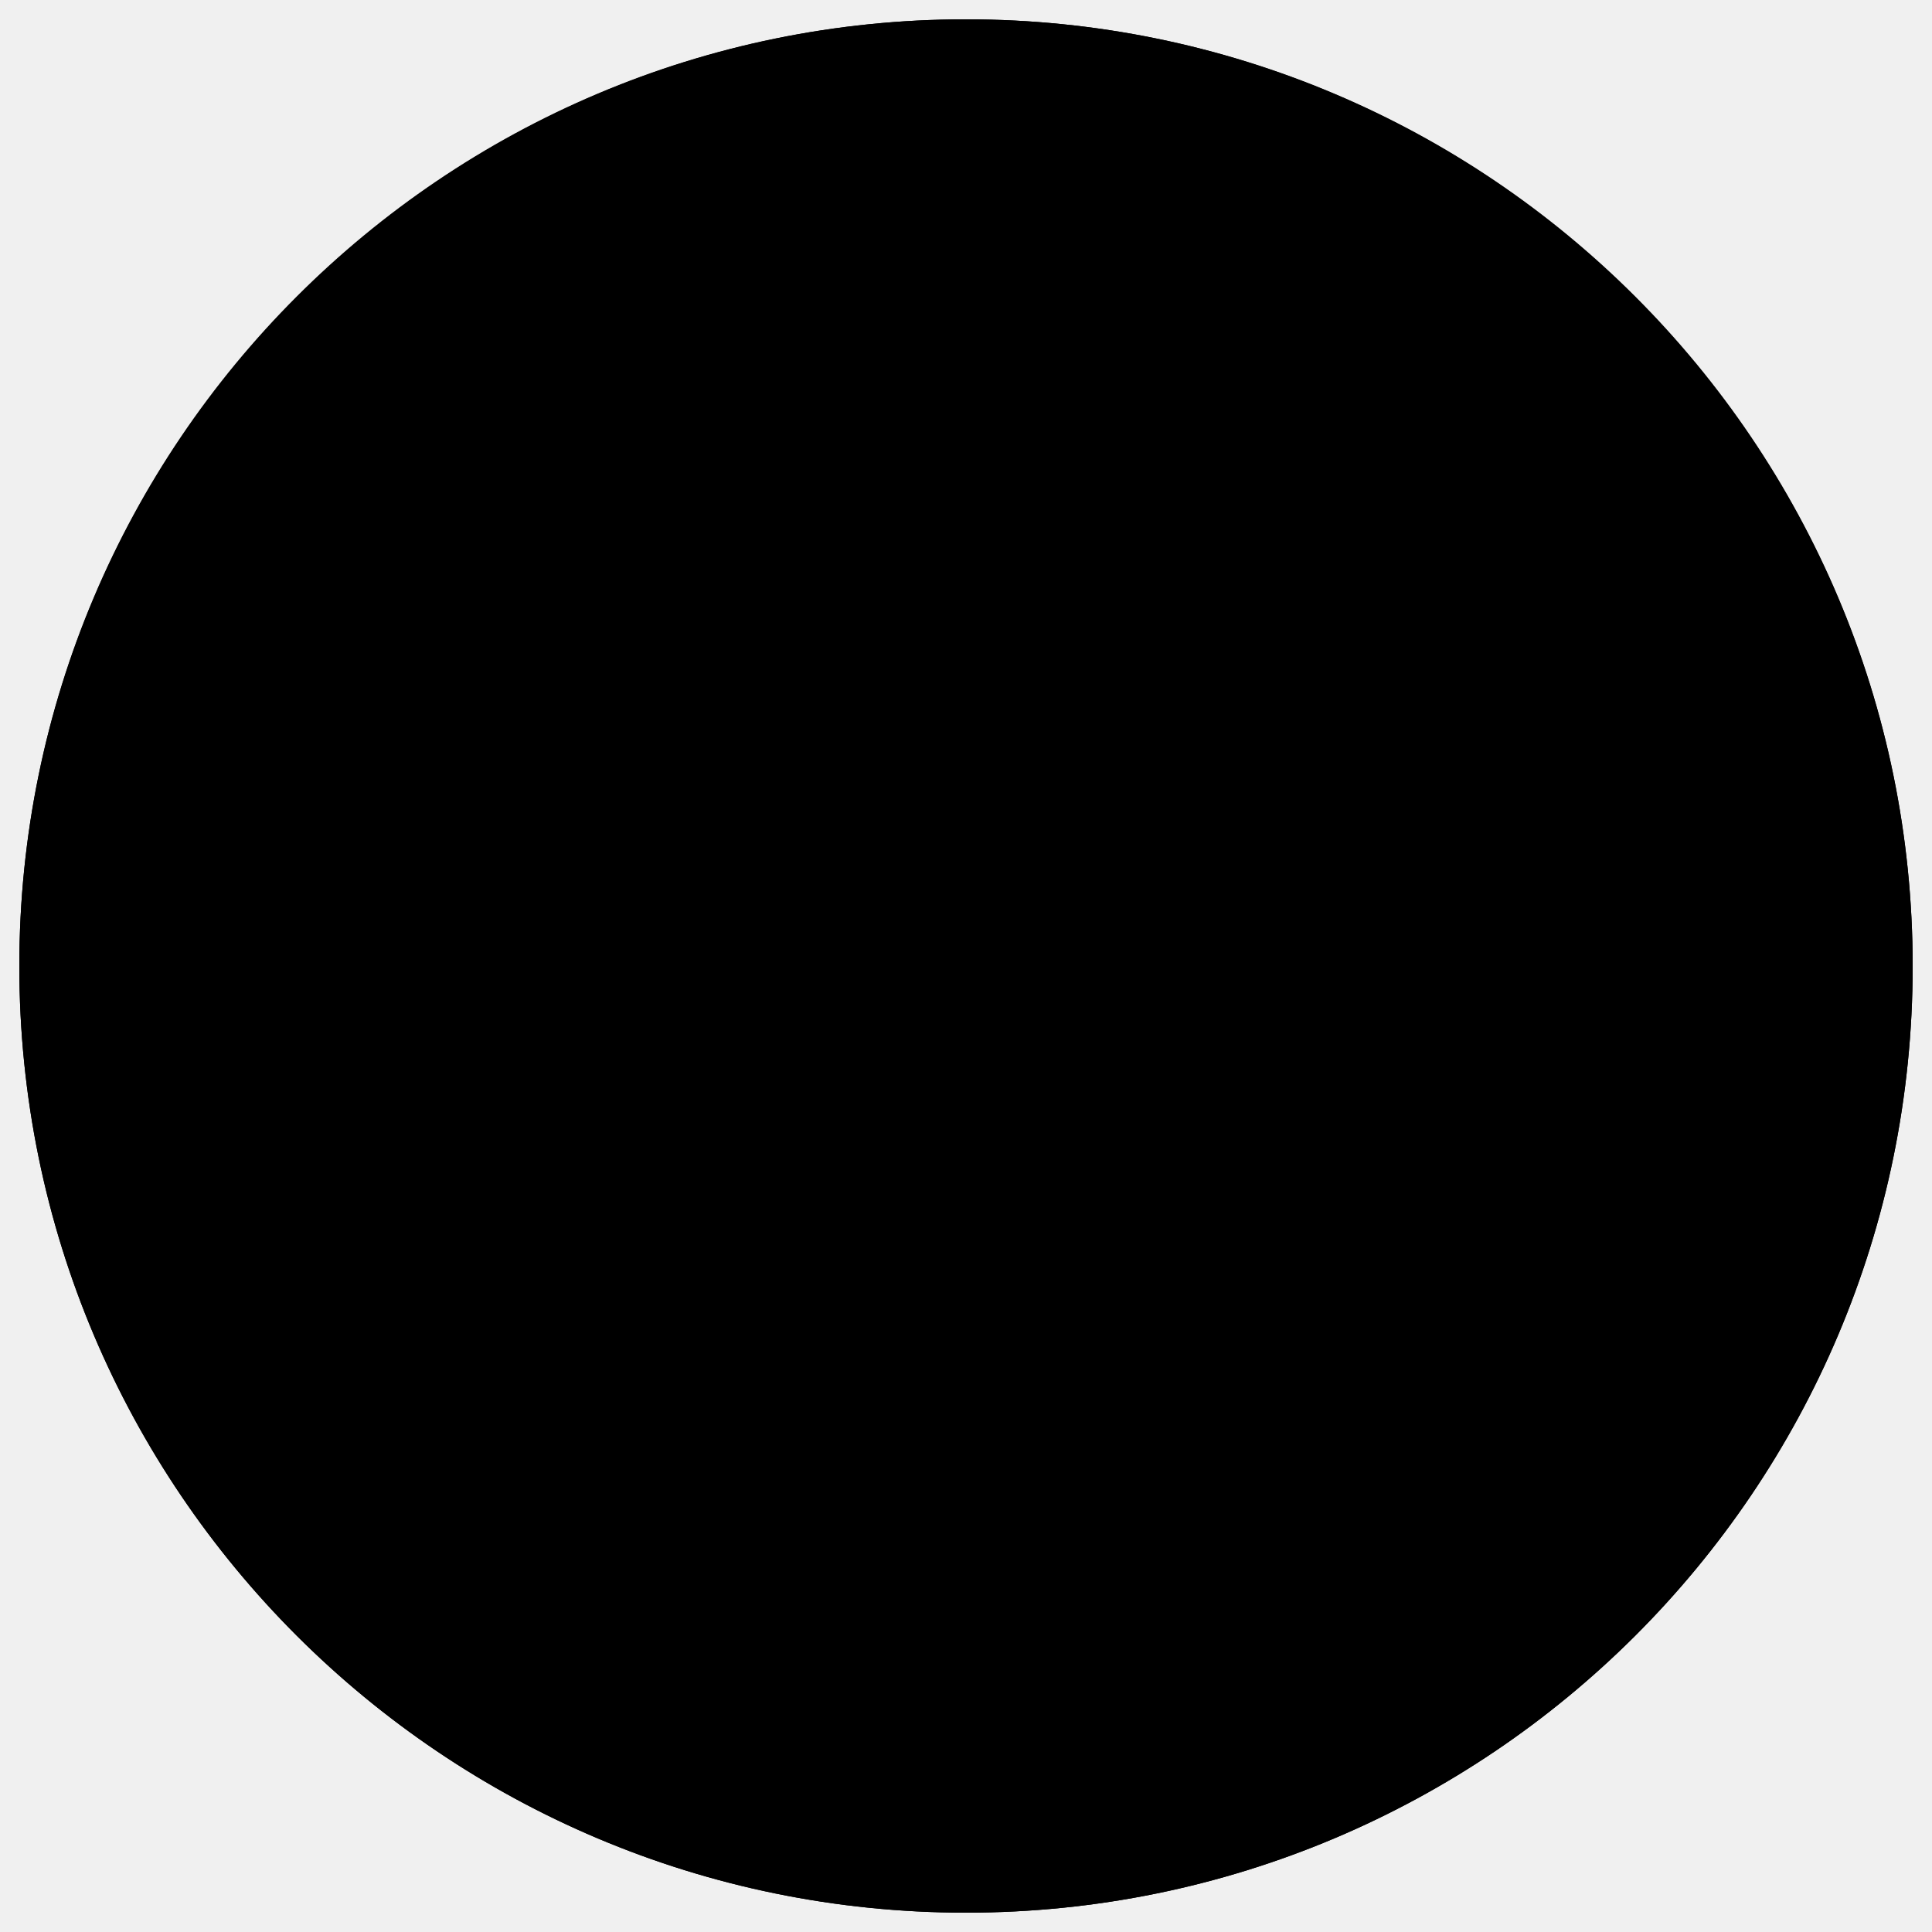
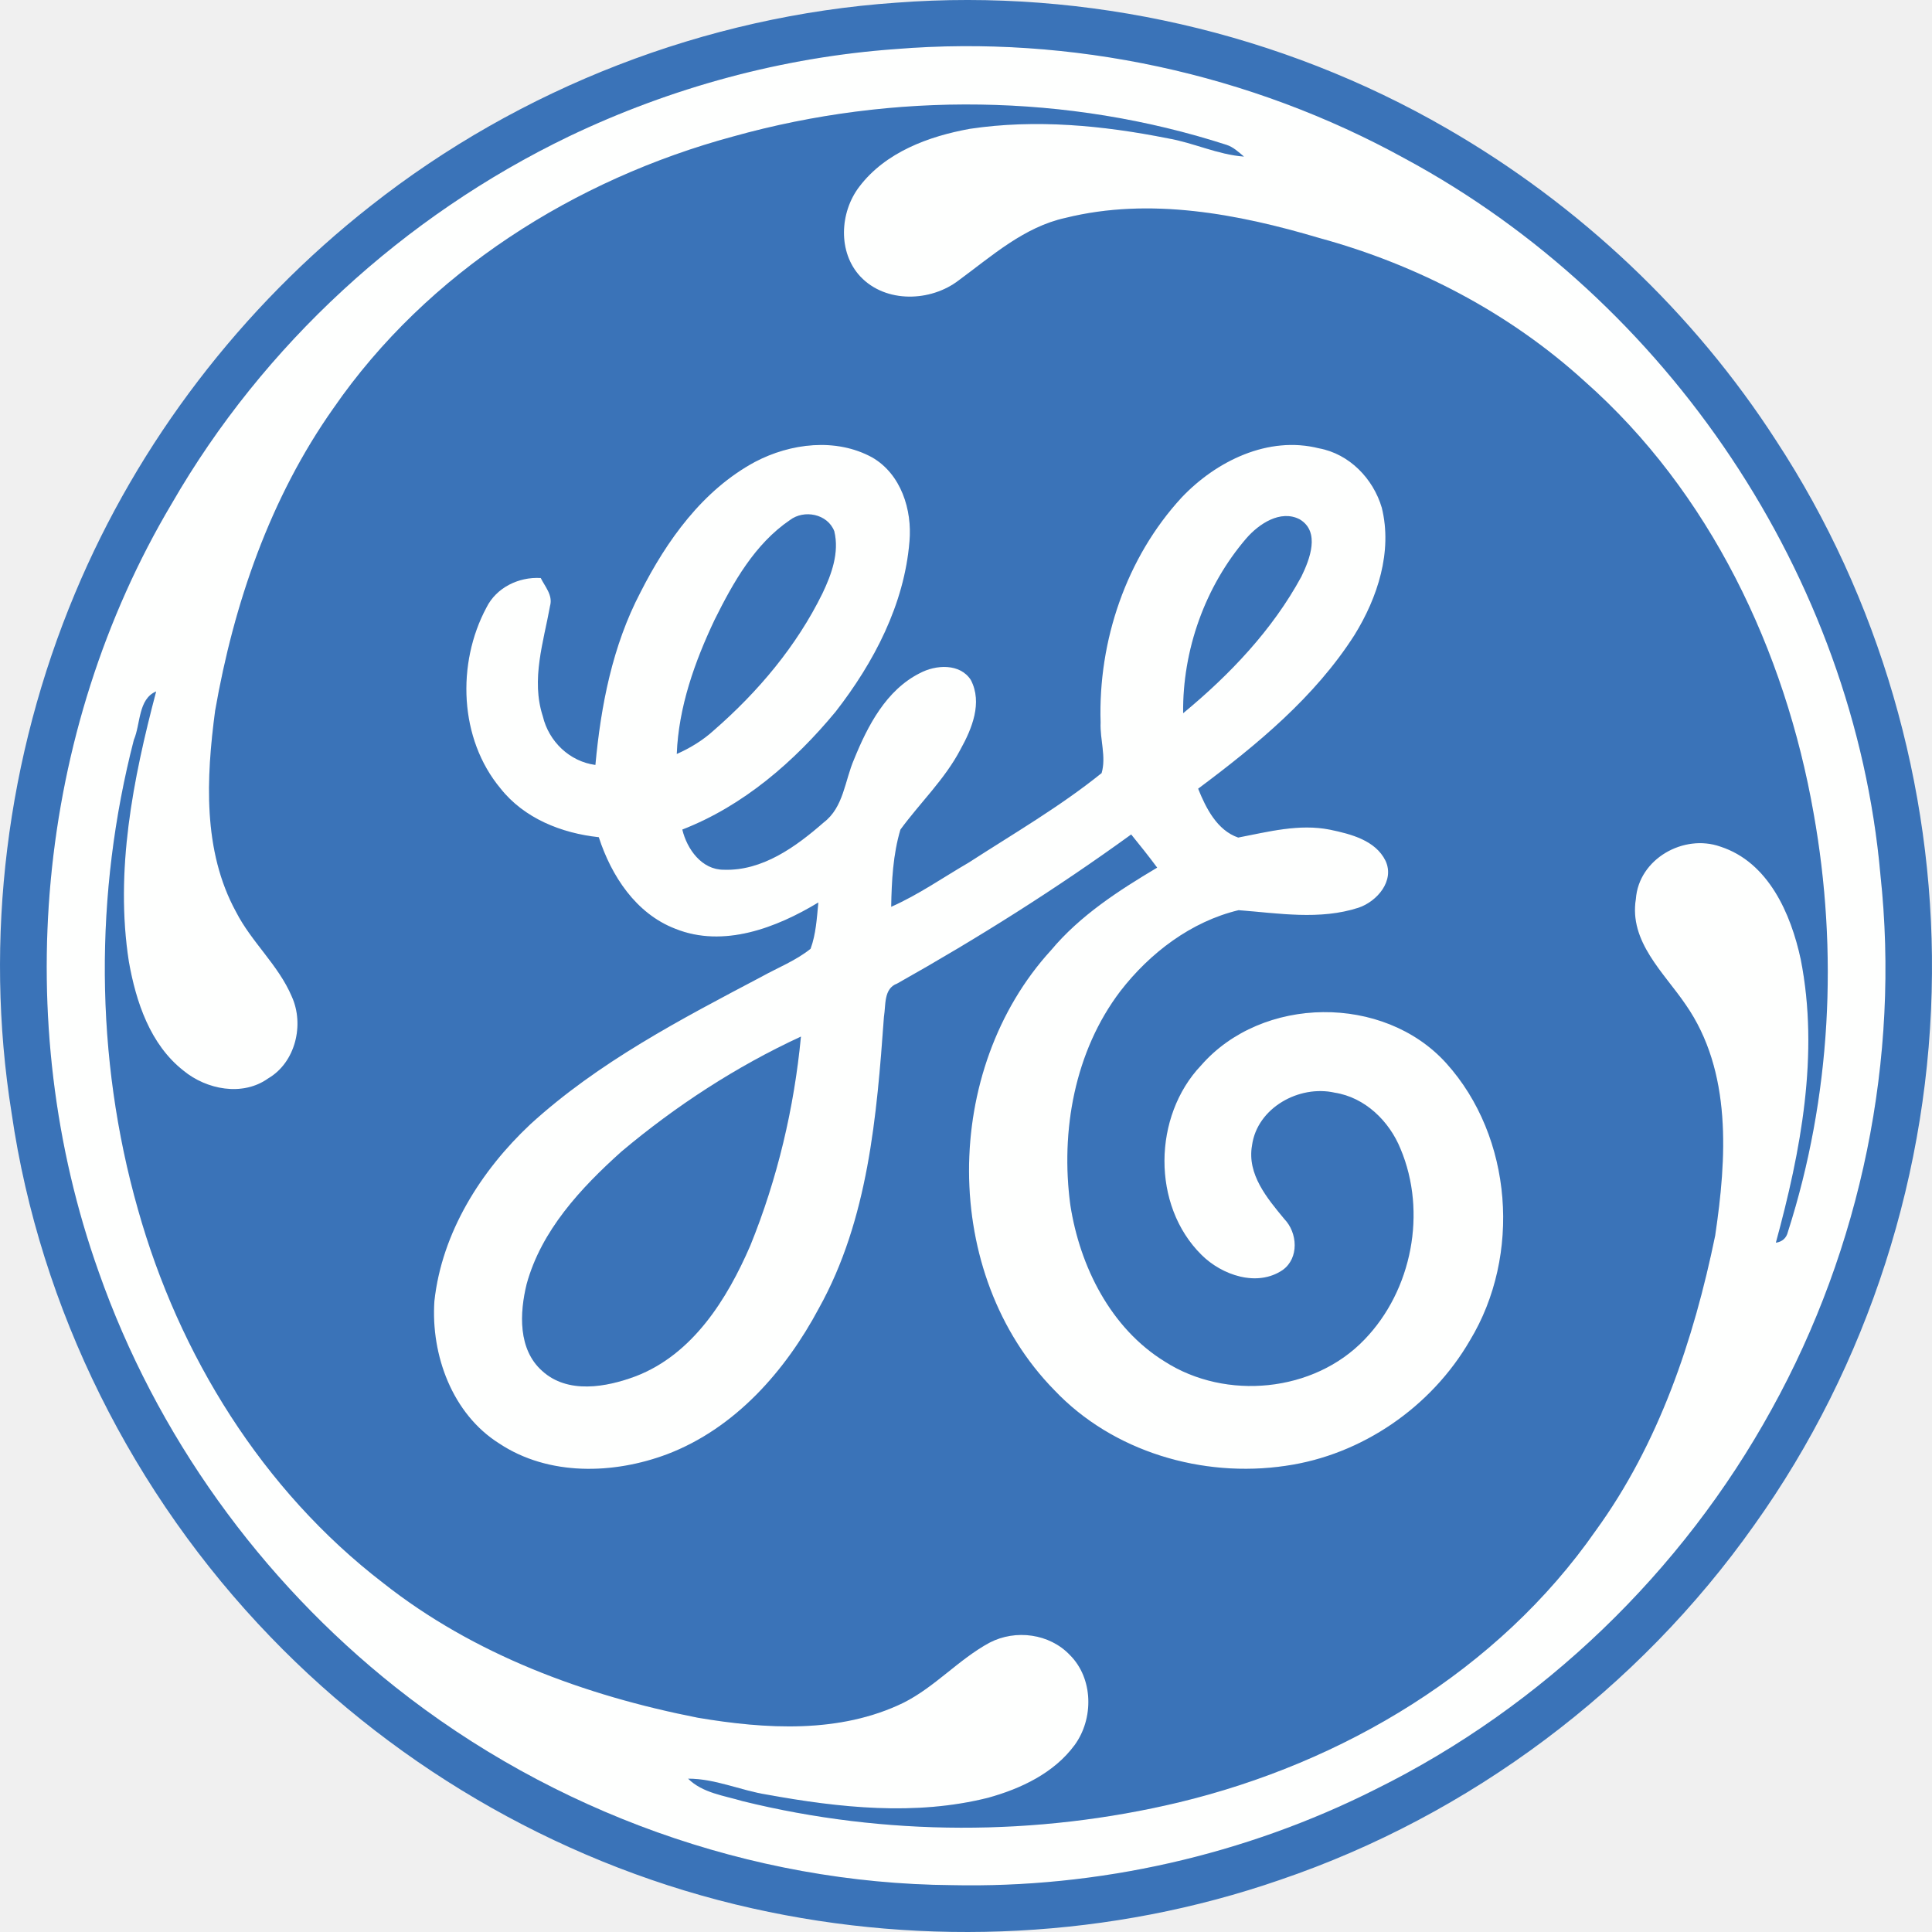
- <svg xmlns="http://www.w3.org/2000/svg" version="1.1" id="svg2" x="0px" y="0px" width="500px" height="500px" viewBox="0 0 500 500" style="enable-background:new 0 0 500 500;" xml:space="preserve">
-   <style type="text/css">
- 	.st0{fill:#FFFFFF;}
- 	.st1{fill:#3B73B9;}
- </style>
-   <g id="g10" transform="matrix(1, 0, 0, 1, 0, 0)">
-     <g id="g12" transform="scale(0.1,0.1)">
-       <path id="path14" className="st0" d="M2499.8,4950C3853.2,4950,4950,3853.2,4950,2500.2    C4950,1147.2,3853.2,50,2499.8,50C1146.8,50,50,1147.2,50,2500.2C50,3853.2,1146.8,4950,2499.8,4950" />
-       <path id="path16" className="st1" d="M3049.6,1862.1c0-278.6,188.6-548.8,291.5-497.9    C3458.4,1423,3253.2,1685.4,3049.6,1862.1 M1767.1,1963.6c0-224,221-649.6,356-604.6C2282.7,1412.2,1990.9,1841.5,1767.1,1963.6     M1543,3565.6c-101.6,4.6-169.6-60.4-169.6-168.9c0-291.5,404.5-570,710-719.5C2029.2,3084.2,1891.7,3549.9,1543,3565.6     M3409.2,2615.7c-230.7,0-407,169.7-407,373.2c0,169.7,102,305.4,237.3,305.4c47.9,0,95.3-27.3,95.3-87.9    c0-88.7-117-110-108.2-241.9c5.9-87,87.9-145.2,169.3-145.2c162.7,0,238.8,157.7,238.8,320.4c-6.6,251.3-191.6,425.8-408.4,425.8    c-285.2,0-468.4-271.2-468.4-563.1c0-434.6,285.2-604.2,434.6-644.7c1.4,0,390.2,69.1,378.1-102.3    c-5.6-75.4-117.7-104.4-198.7-107.5c-90.1-3.5-181.1,28.9-181.1,28.9c-47.2-24-80-70.9-100.3-124.9    c278.3-210.6,475.1-414,475.1-644.8c0-122.1-81.6-230.7-237.7-230.7c-278.3,0-488.7,352.9-488.7,671.9c0,54.1,0,108.6,14,156    c-176.6,128.8-307.9,209.1-545.2,351.6c0-29.7,6.2-106.4,26.2-205.6c81.3-88.3,193-220.6,193-322.5c0-47.4-26.9-88.3-81.7-88.3    c-135.5,0-237.1,203.8-264.3,346.3c-61.1,75-183.3,170-285.3,170c-81.3,0-108.6-74.7-115.5-102c258-88.3,577-441.2,577-760.2    c0-67.7-27.2-217.2-230.7-217.2c-305.4,0-563,454.9-563,807.4c-108.9,0-149.4-115.2-149.4-203.5c0-88.4,33.9-176.3,33.9-203.6    c0-27.2-13.6-61-54.5-61c-101.6,0-162.7,135.7-162.7,291.8c7,217.2,149.4,353.3,339.3,366.6c27.2,129.1,142.4,251.3,284.8,251.3    c88.4,0,196.9-27.2,271.6-94.9c-6.6,47.4-13.2,88.3-20.2,128.8c-298.8,156.4-516,264.9-712.8,441.3    c-155.7,142.7-244,332.6-244,481.7c0,203.9,128.8,393.8,393.4,393.8c312,0,549.8-251,665.3-597.3    c54.1-162.7,75.8-399.7,89.7-617.2c311.8-176.7,459.8-278.5,622.8-394.1c20.3,33.9,40.8,61,67.7,81.3    c-142.4,74.7-481.7,285.2-481.7,780.5c0,352.9,237.3,746.7,705.9,746.7c386.8,0,651.4-319.1,651.4-624.6    C3864.1,2873.4,3708,2615.7,3409.2,2615.7 M4576.1,3198.7c-1,2.1-4.8,4.9-12.5,2.4c-6-2.1-7.3-4.9-7.3-8.8    c0.3-3.8,82-245.4,81.3-522.2c-0.7-299.2-122.1-482.5-277.8-482.5c-95.3,0-163.1,68.1-163.1,170.1    c0,183.2,223.8,196.9,223.8,597.2c0,162.7-33.9,318.8-87.9,488.4c-251.4,848.2-1052.2,1242-1832.3,1242    c-359.9,0-615.5-74-691.5-108.1c-3.1-1.8-6-7.7-3.5-13.7c1.7-4.5,7-8,10.1-6.6c30.8,11.9,250.3,81,521.9,81    c298.5,0,475.1-122.1,475.1-271.6c0-94.9-74.7-169.6-169.6-169.6c-183.3,0-197.2,230.7-590.7,230.7c-169.6,0-319-33.9-495.3-88.4    C715,4081.2,314.3,3287.4,314.6,2500.2c0.3-383.6,107.9-689.1,109.6-691.9c1.4-2,6.2-4.2,12.1-2c6,2,7.3,6.9,7,8.7    c-9.7,31.8-81,250.7-81,522.3c0,298.8,122.1,475.1,278.2,475.1c88,0,162.7-67.7,162.7-162.7c0-183.5-224.1-203.8-224.1-597.5    c0-169.7,34.2-319.1,88.3-495.4c258-841.6,1052.2-1236,1832.7-1242.1c362.7-2.8,680,105.8,692.2,115.5c2.1,1.8,4.2,6.4,2.1,11.9    c-2.9,6.6-7.1,7.3-9.1,6.9c-3.8-0.3-210.2-86.6-522.6-86.6c-291.8-0.3-475.1,121.9-475.1,278.2c0,88,68.1,162.7,169.6,162.7    c183.3,0,196.9-223.8,590.7-223.8c169.2,0,318.7,33.5,495,88c848.6,257.9,1234.7,1058.7,1242,1832.6    C4688.9,2896.4,4577.2,3196.2,4576.1,3198.7 M2500.2,165.5c-1289.5,0-2334.6,1044.8-2334.6,2334.6    c0,1289.5,1045.1,2334.3,2334.6,2334.3c1289.2,0,2334.3-1044.8,2334.3-2334.3C4834.5,1217.3,3789.4,165.5,2500.2,165.5     M2500.2,4950C1149.6,4950,50,3857.4,50,2500.2C50,1149.2,1149.6,50,2500.2,50C3850.4,50,4950,1149.2,4950,2500.2    C4950,3857.4,3850.4,4950,2500.2,4950" />
-     </g>
+ <svg xmlns="http://www.w3.org/2000/svg" width="2500" height="2500" viewBox="7.012 10.218 330.943 330.946">
+   <g fill="#fefffe">
+     <path d="M160.47 18.62c30.059-2.45 60.799 4.21 87.2 18.76 45.02 24.26 76.92 71.58 81.45 122.65 3.409 31.47-3.31 63.899-18.62 91.579-15.32 27.881-39.29 50.971-67.82 65.091-22.39 11.29-47.59 16.99-72.669 16.439-34.35-.29-68.36-12.58-95.25-33.91C51.62 280.87 33.72 255.99 23.92 228.1 8.64 185.21 13.14 135.63 36.45 96.45c15.65-27.16 39.78-49.26 68-62.86 17.54-8.39 36.62-13.58 56.02-14.97m-27.85 14.97c-27.11 7.32-52.42 23.27-68.5 46.57-10.83 15.32-17.06 33.46-20.26 51.82-1.52 11.46-2.15 23.96 3.58 34.43 2.65 5.2 7.28 9.13 9.56 14.529 2.17 4.791.63 11.271-4.04 14-4.38 3.141-10.57 1.94-14.53-1.33-5.71-4.479-8.13-11.789-9.35-18.689-2.41-15.54.72-31.26 4.68-46.26-3.1 1.29-2.65 5.58-3.82 8.3-6.77 26.25-6.72 54.31.7 80.42 7.01 24.94 21.32 48.101 41.98 63.979 15.56 12.311 34.63 19.311 53.93 23.101 11.64 1.96 24.3 2.74 35.21-2.56 5.41-2.71 9.46-7.431 14.759-10.301 4.461-2.319 10.271-1.56 13.76 2.12 4.031 4.021 4.101 10.91.82 15.41-3.539 4.82-9.24 7.5-14.869 9.05-12.42 3.11-25.411 1.71-37.84-.55-4.55-.72-8.86-2.74-13.51-2.729 2.49 2.46 6.14 2.89 9.35 3.85 24.39 6.01 50.28 6.05 74.709.21 28.111-6.76 54.711-22.58 71.41-46.55 10.82-14.88 16.78-32.66 20.461-50.52 1.959-13.19 2.949-28.101-5.061-39.601-3.73-5.49-9.721-10.77-8.52-18.1.51-6.85 8.18-11.18 14.479-8.95 8.229 2.67 12.08 11.49 13.761 19.31 3.199 16.2.02 32.851-4.261 48.54 1.12-.17 1.81-.8 2.069-1.88 7.381-23.04 8.66-47.89 4.4-71.67-4.89-27.87-17.77-55.05-39.199-73.98-12.86-11.73-28.711-20-45.471-24.57-13.959-4.15-29.07-7.021-43.48-3.45-7.09 1.55-12.6 6.52-18.279 10.69-4.81 3.71-12.51 3.96-16.85-.63-3.91-4.16-3.55-11.04-.18-15.42 4.479-5.9 11.89-8.63 18.95-9.9 11.27-1.68 22.79-.58 33.91 1.64 4.41.76 8.529 2.79 13.02 3.12-.93-.78-1.84-1.65-3.02-2.02-27.198-8.779-56.958-9.109-84.458-1.429z" />
+     <path d="M136.34 89.34c6.08-3.2 13.85-4.16 20.05-.78 4.96 2.84 6.9 8.99 6.41 14.42-.88 10.78-6.09 20.72-12.64 29.14-7.08 8.56-15.81 16.14-26.27 20.2.8 3.34 3.32 6.899 7.1 6.88 6.62.24 12.36-3.94 17.12-8.1 3.42-2.6 3.6-7.15 5.2-10.82 2.33-5.74 5.5-11.86 11.28-14.76 2.71-1.44 6.85-1.72 8.72 1.17 2.04 3.9.19 8.37-1.77 11.9-2.68 5.12-6.92 9.13-10.29 13.74-1.27 4.28-1.5 8.78-1.58 13.22 4.68-2.07 8.88-5.02 13.29-7.58 7.67-4.96 15.63-9.58 22.75-15.32.819-2.77-.3-5.79-.17-8.67-.44-13.94 4.38-28.23 13.88-38.54 5.91-6.23 14.811-10.62 23.51-8.43 5.221.95 9.311 5.19 10.78 10.18 1.86 7.53-.72 15.4-4.681 21.81-6.819 10.67-16.739 18.82-26.779 26.32 1.34 3.34 3.25 7.13 6.859 8.37 5.17-.99 10.431-2.4 15.721-1.35 3.54.74 7.79 1.8 9.52 5.33 1.6 3.44-1.459 6.96-4.6 8.03-6.68 2.18-13.75.95-20.57.43-8.119 1.94-15.18 7.31-20.24 13.851-7.859 10.33-10.289 24-8.58 36.67 1.631 10.51 6.91 21.1 16.191 26.81 10.449 6.69 25.51 5.271 34.17-3.76 8.17-8.431 10.75-21.851 6.199-32.681-1.93-4.76-6.08-8.819-11.279-9.629-6.07-1.371-13.281 2.579-14.16 9.029-.881 4.96 2.6 9.07 5.539 12.62 2.271 2.351 2.541 6.69-.279 8.72-4.37 2.99-10.43.891-13.91-2.58-8.59-8.479-8.32-23.789-.09-32.449 10.459-12 31.289-12.23 41.99-.41 11.439 12.67 12.879 32.979 4.08 47.5-6.601 11.399-18.5 19.63-31.58 21.49-14.23 2.109-29.601-2.4-39.601-12.951-19.56-19.92-19.25-54.949-.59-75.359 4.989-5.97 11.58-10.22 18.19-14.16-1.43-1.93-2.93-3.81-4.451-5.68-12.84 9.31-26.269 17.77-40.089 25.54-2.34.86-1.92 3.68-2.26 5.67-1.23 17.01-2.68 34.739-11.14 49.94-5.72 10.739-14.37 20.58-25.97 25-9.2 3.47-20.33 3.779-28.77-1.811-8.08-5.07-11.75-15.189-11.13-24.41 1.28-11.73 7.95-22.32 16.43-30.279 11.64-10.631 25.75-17.98 39.6-25.28 2.82-1.57 5.89-2.76 8.41-4.79.93-2.54 1.07-5.271 1.33-7.93-7.18 4.34-16.25 7.83-24.51 4.5-6.75-2.6-10.95-9.06-13.1-15.68-6.37-.68-12.78-3.22-16.84-8.36-7.08-8.49-7.53-21.4-2.41-30.97 1.71-3.45 5.55-5.3 9.31-5.07.73 1.48 2.1 2.95 1.6 4.75-1.12 6.21-3.3 12.66-1.24 18.95 1.02 4.3 4.58 7.73 9 8.32.94-10.18 2.92-20.4 7.71-29.55 4.51-8.901 10.67-17.531 19.63-22.361m5.99 9.96c-6.04 4.11-9.72 10.68-12.9 17.07-3.42 7.21-6.18 14.96-6.49 23 2.31-1.02 4.49-2.35 6.36-4.06 7.56-6.58 14.17-14.42 18.6-23.46 1.56-3.27 2.91-6.98 2.02-10.64-1.15-2.97-5.16-3.75-7.59-1.91m78.17 3.14c-7.061 8.22-10.939 19.12-10.82 29.95 7.961-6.57 15.301-14.27 20.25-23.4 1.42-2.92 3.301-7.69-.3-9.82-3.28-1.69-6.98.79-9.13 3.27M113.45 207.49c-6.939 6.229-13.71 13.49-16.229 22.699-1.21 4.94-1.49 11.181 2.66 14.86 4.38 4 10.98 2.81 16.04.91 9.76-3.76 15.65-13.21 19.62-22.39 4.63-11.4 7.5-23.54 8.67-35.79-11.081 5.121-21.431 11.862-30.761 19.711z" />
+   </g>
+   <g fill="#3a73b8">
+     <path d="M160.51 10.68c32.65-2.49 65.97 5.14 94.31 21.53 22.67 13.07 42.27 31.51 56.459 53.52 17.621 26.91 26.941 59.12 26.67 91.28-.209 33.61-10.909 67.1-30.459 94.471-19.83 28.069-48.66 49.689-81.2 60.749-28.899 10-60.57 11.57-90.39 4.891-31.27-6.97-60.32-23.42-82.54-46.49C29.81 266.24 13.87 234.49 9 200.9c-4.79-29.92-.83-61.13 10.86-89.05C30.71 85.88 48.38 62.86 70.5 45.49c25.64-20.22 57.42-32.55 90.01-34.81m-.04 7.94c-19.4 1.39-38.48 6.58-56.021 14.97-28.22 13.6-52.35 35.7-68 62.86C13.14 135.63 8.64 185.21 23.92 228.1c9.8 27.891 27.7 52.771 50.84 71.13 26.89 21.33 60.9 33.62 95.25 33.91 25.08.551 50.28-5.149 72.669-16.439 28.53-14.12 52.5-37.21 67.82-65.091 15.311-27.68 22.029-60.109 18.62-91.579-4.53-51.07-36.431-98.39-81.45-122.65C221.27 22.83 190.529 16.17 160.47 18.62z" />
+     <path d="M132.62 33.59c27.5-7.68 57.26-7.35 84.46 1.43 1.18.37 2.09 1.24 3.02 2.02-4.49-.33-8.609-2.36-13.02-3.12-11.12-2.22-22.641-3.32-33.91-1.64-7.06 1.27-14.47 4-18.95 9.9-3.37 4.38-3.73 11.26.18 15.42 4.34 4.59 12.04 4.34 16.85.63 5.68-4.17 11.189-9.14 18.279-10.69 14.41-3.57 29.521-.7 43.48 3.45 16.76 4.57 32.61 12.84 45.471 24.57 21.43 18.93 34.31 46.11 39.199 73.98 4.26 23.78 2.98 48.63-4.4 71.67-.26 1.08-.949 1.71-2.069 1.88 4.28-15.689 7.46-32.34 4.261-48.54-1.681-7.82-5.531-16.64-13.761-19.31-6.3-2.23-13.97 2.1-14.479 8.95-1.201 7.33 4.789 12.61 8.52 18.1 8.01 11.5 7.02 26.41 5.061 39.601-3.681 17.859-9.641 35.64-20.461 50.52-16.699 23.97-43.299 39.79-71.41 46.55-24.43 5.84-50.319 5.8-74.709-.21-3.21-.96-6.86-1.39-9.35-3.85 4.65-.011 8.96 2.01 13.51 2.729 12.43 2.26 25.42 3.66 37.84.55 5.629-1.55 11.33-4.229 14.869-9.05 3.28-4.5 3.211-11.39-.82-15.41-3.489-3.68-9.299-4.439-13.76-2.12-5.299 2.87-9.35 7.591-14.759 10.301-10.91 5.3-23.57 4.52-35.21 2.56-19.3-3.79-38.37-10.79-53.93-23.101-20.662-15.88-34.972-39.04-41.982-63.98-7.42-26.11-7.47-54.17-.7-80.42 1.17-2.72.72-7.01 3.82-8.3-3.96 15-7.09 30.72-4.68 46.26 1.22 6.9 3.64 14.21 9.35 18.689 3.96 3.271 10.15 4.471 14.53 1.33 4.67-2.729 6.21-9.209 4.04-14-2.28-5.399-6.91-9.33-9.56-14.529-5.73-10.47-5.1-22.97-3.58-34.43 3.2-18.36 9.43-36.5 20.26-51.82 16.08-23.3 41.39-39.25 68.5-46.57m3.72 55.75c-8.96 4.83-15.12 13.46-19.63 22.36-4.79 9.15-6.77 19.37-7.71 29.55-4.42-.59-7.98-4.02-9-8.32-2.06-6.29.12-12.74 1.24-18.95.5-1.8-.87-3.27-1.6-4.75-3.76-.23-7.6 1.62-9.31 5.07-5.12 9.57-4.67 22.48 2.41 30.97 4.061 5.14 10.47 7.68 16.84 8.36 2.15 6.62 6.35 13.08 13.1 15.68 8.26 3.33 17.33-.16 24.51-4.5-.26 2.66-.4 5.39-1.33 7.93-2.52 2.03-5.59 3.22-8.41 4.79-13.85 7.3-27.96 14.649-39.6 25.28-8.48 7.959-15.15 18.549-16.43 30.279-.62 9.221 3.05 19.34 11.13 24.41 8.439 5.59 19.57 5.28 28.77 1.811 11.6-4.42 20.25-14.261 25.97-25 8.46-15.201 9.91-32.931 11.14-49.94.34-1.99-.08-4.81 2.26-5.67 13.82-7.771 27.25-16.23 40.089-25.54 1.521 1.87 3.021 3.75 4.451 5.68-6.61 3.94-13.201 8.19-18.19 14.16-18.66 20.41-18.97 55.439.59 75.359 10 10.551 25.37 15.061 39.601 12.951 13.08-1.86 24.979-10.091 31.58-21.49 8.799-14.521 7.359-34.83-4.08-47.5-10.701-11.82-31.531-11.59-41.99.41-8.23 8.66-8.5 23.97.09 32.449 3.48 3.471 9.54 5.57 13.91 2.58 2.82-2.029 2.55-6.369.279-8.72-2.939-3.55-6.42-7.66-5.539-12.62.879-6.45 8.09-10.4 14.16-9.029 5.199.81 9.35 4.869 11.279 9.629 4.551 10.83 1.971 24.25-6.199 32.681-8.66 9.03-23.721 10.45-34.17 3.76-9.281-5.71-14.561-16.3-16.191-26.81-1.709-12.67.721-26.34 8.58-36.67 5.061-6.541 12.121-11.91 20.24-13.851 6.82.52 13.891 1.75 20.57-.43 3.141-1.07 6.199-4.59 4.6-8.03-1.729-3.53-5.979-4.59-9.52-5.33-5.29-1.05-10.551.36-15.721 1.35-3.609-1.24-5.52-5.03-6.859-8.37 10.04-7.5 19.96-15.65 26.779-26.32 3.961-6.41 6.541-14.28 4.681-21.81-1.47-4.99-5.56-9.23-10.78-10.18-8.699-2.19-17.6 2.2-23.51 8.43-9.5 10.31-14.32 24.6-13.88 38.54-.13 2.88.989 5.9.17 8.67-7.12 5.74-15.08 10.36-22.75 15.32-4.41 2.561-8.61 5.51-13.29 7.58.08-4.44.31-8.94 1.58-13.22 3.37-4.61 7.61-8.62 10.29-13.74 1.96-3.53 3.81-8 1.77-11.9-1.87-2.89-6.01-2.61-8.72-1.17-5.78 2.9-8.95 9.02-11.28 14.76-1.6 3.67-1.78 8.22-5.2 10.82-4.76 4.16-10.5 8.34-17.12 8.1-3.78.02-6.3-3.54-7.1-6.88 10.46-4.061 19.19-11.641 26.27-20.2 6.55-8.42 11.76-18.36 12.64-29.14.49-5.43-1.45-11.58-6.41-14.42-6.2-3.379-13.97-2.419-20.05.781z" />
+     <path d="M142.33 99.3c2.43-1.84 6.44-1.06 7.59 1.91.89 3.66-.46 7.37-2.02 10.64-4.43 9.04-11.04 16.88-18.6 23.46-1.87 1.71-4.05 3.04-6.36 4.06.31-8.04 3.07-15.79 6.49-23 3.18-6.39 6.86-12.96 12.9-17.07zM220.5 102.44c2.15-2.48 5.85-4.96 9.13-3.27 3.601 2.13 1.72 6.9.3 9.82-4.949 9.13-12.289 16.83-20.25 23.4-.119-10.83 3.759-21.73 10.82-29.95zM113.45 207.49c9.33-7.85 19.68-14.59 30.76-19.71-1.17 12.25-4.04 24.39-8.67 35.79-3.97 9.18-9.86 18.63-19.62 22.39-5.06 1.899-11.66 3.09-16.04-.91-4.15-3.68-3.87-9.92-2.66-14.86 2.52-9.21 9.29-16.47 16.23-22.7z" />
  </g>
</svg>
